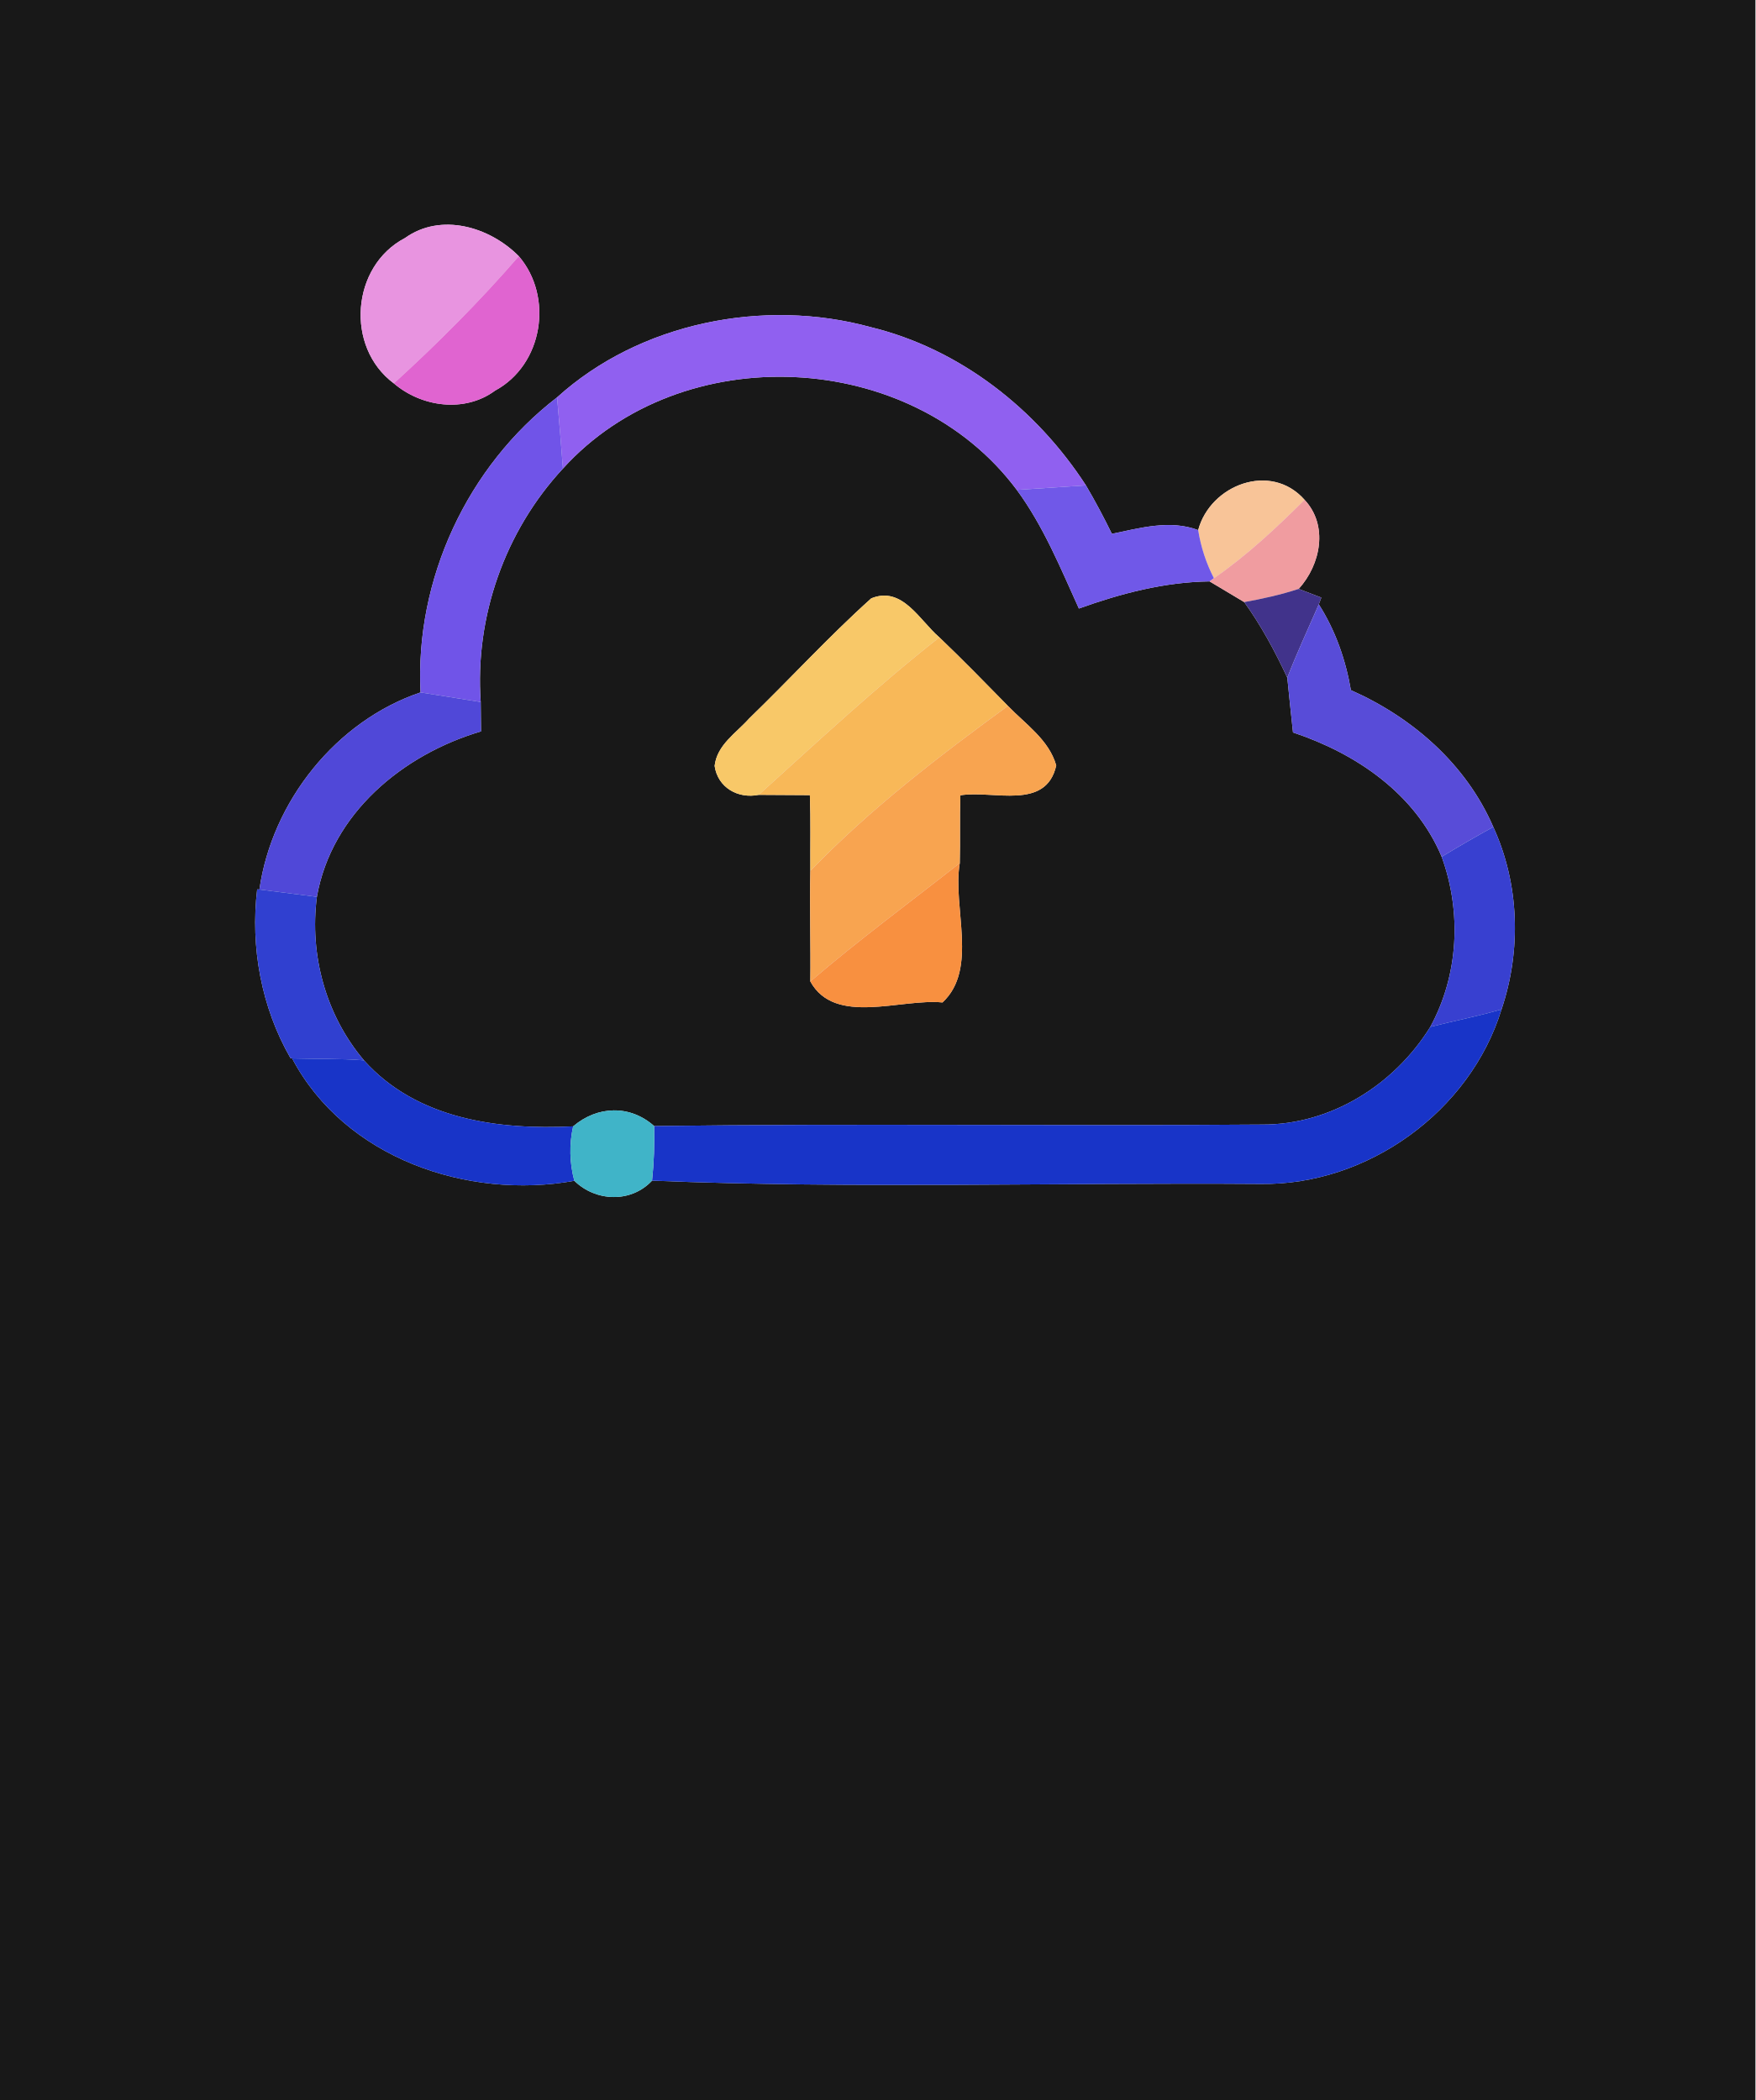
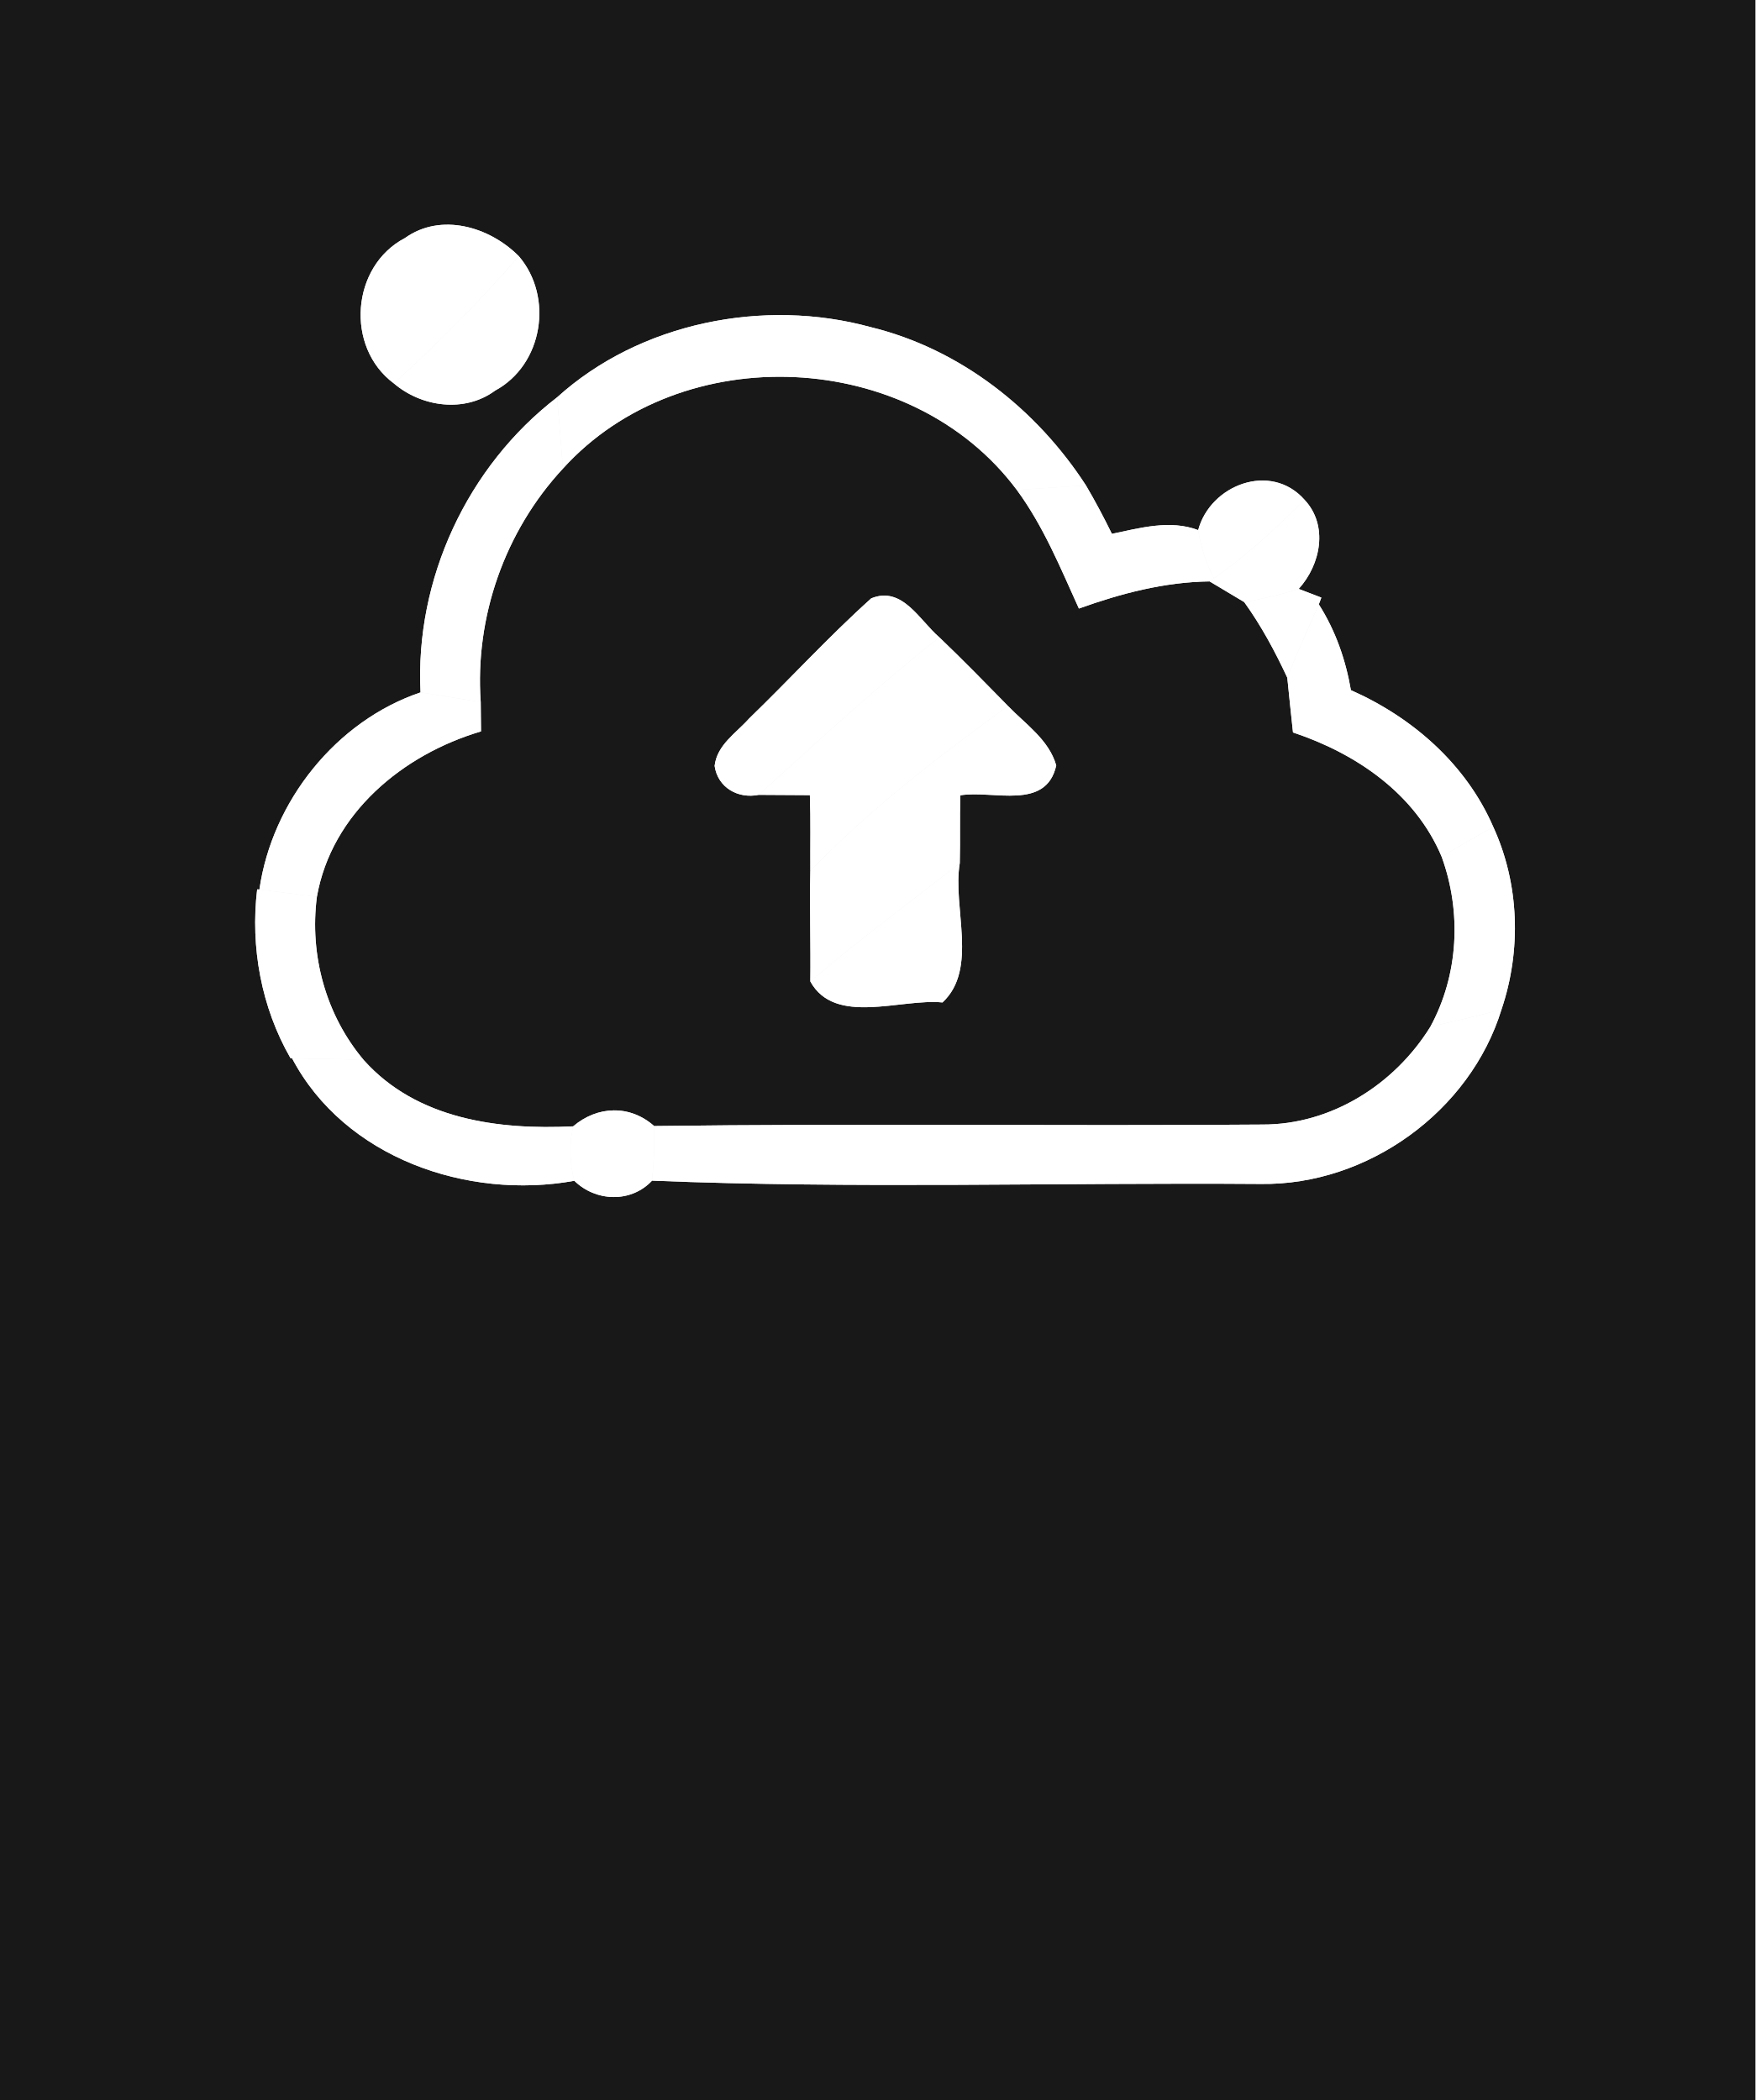
<svg xmlns="http://www.w3.org/2000/svg" width="117px" height="140px" viewBox="0 0 117 140" version="1.1">
  <g id="#181818ff">
    <path fill="#181818" opacity="1.00" d=" M 0.00 0.00 L 117.00 0.00 L 117.00 140.00 L 0.00 140.00 L 0.00 0.00 M 26.99 15.87 C 23.41 17.74 22.99 23.14 26.25 25.56 C 28.10 27.14 30.97 27.54 33.00 26.04 C 36.20 24.31 36.90 19.78 34.58 17.08 C 32.64 15.12 29.39 14.15 26.99 15.87 M 37.13 26.49 C 31.15 31.09 27.65 38.61 28.03 46.16 C 22.40 48.06 18.13 53.43 17.29 59.30 L 17.14 59.29 C 16.68 63.15 17.42 67.16 19.36 70.54 L 19.47 70.56 C 22.97 77.19 31.15 80.01 38.28 78.72 C 39.71 80.12 42.06 80.21 43.46 78.71 C 56.96 79.26 70.52 78.83 84.04 78.93 C 91.15 79.03 97.99 74.10 100.08 67.29 C 101.41 63.35 101.27 58.92 99.53 55.13 C 97.72 50.95 94.15 47.83 90.04 46.01 C 89.69 43.98 89.01 42.03 87.90 40.29 L 88.07 39.84 C 87.69 39.70 86.94 39.41 86.56 39.26 C 88.03 37.64 88.55 35.03 86.95 33.32 C 84.70 30.77 80.67 32.32 79.86 35.34 C 77.99 34.63 75.98 35.20 74.11 35.59 C 73.57 34.49 73.00 33.41 72.38 32.36 C 69.08 27.27 63.99 23.26 58.04 21.81 C 50.91 19.85 42.64 21.50 37.13 26.49 Z" />
    <path fill="#181818" opacity="1.00" d=" M 37.52 31.24 C 45.41 22.52 60.73 23.22 67.77 32.66 C 69.55 35.08 70.68 37.86 71.91 40.57 C 74.72 39.56 77.62 38.80 80.62 38.76 C 81.20 39.10 82.35 39.79 82.93 40.14 C 84.06 41.71 84.98 43.42 85.80 45.18 C 85.92 46.39 86.05 47.61 86.18 48.83 C 90.38 50.23 94.32 52.90 96.09 57.12 C 97.43 60.81 97.22 64.99 95.33 68.46 C 92.95 72.30 88.72 74.99 84.13 74.97 C 70.62 75.08 57.11 74.89 43.60 75.07 C 41.99 73.64 39.82 73.71 38.20 75.09 C 33.21 75.34 27.78 74.62 24.26 70.69 C 21.72 67.69 20.62 63.68 21.12 59.79 C 22.10 54.22 26.85 50.30 32.06 48.76 C 32.05 48.27 32.04 47.29 32.04 46.80 C 31.64 41.13 33.65 35.41 37.52 31.24 M 49.93 47.90 C 49.07 48.87 47.79 49.65 47.63 51.06 C 47.84 52.51 49.19 53.27 50.57 52.99 C 51.42 52.99 53.13 53.00 53.98 53.01 C 54.04 54.69 54.00 56.37 54.01 58.06 C 53.96 60.51 54.04 62.97 54.01 65.43 C 55.65 68.41 60.03 66.55 62.82 66.83 C 65.22 64.59 63.47 60.50 63.97 57.54 C 64.01 56.03 63.96 54.52 64.01 53.02 C 66.20 52.66 69.72 54.07 70.40 51.03 C 69.91 49.31 68.35 48.28 67.18 47.06 C 65.67 45.52 64.17 43.98 62.61 42.49 C 61.30 41.37 60.14 39.04 58.07 39.89 C 55.24 42.43 52.67 45.25 49.93 47.90 Z" />
  </g>
  <g id="#e894e0ff">
-     <path fill="#e894e0" opacity="1.00" d=" M 26.99 15.87 C 29.39 14.15 32.64 15.12 34.58 17.08 C 31.98 20.08 29.18 22.89 26.25 25.56 C 22.99 23.14 23.41 17.74 26.99 15.87 Z" />
+     <path fill="#ffffff" opacity="1.00" d=" M 26.99 15.87 C 29.39 14.15 32.64 15.12 34.58 17.08 C 31.98 20.08 29.18 22.89 26.25 25.56 C 22.99 23.14 23.41 17.74 26.99 15.87 Z" />
  </g>
  <g id="#e064d0ff">
-     <path fill="#e064d0" opacity="1.00" d=" M 34.58 17.08 C 36.90 19.78 36.20 24.31 33.00 26.04 C 30.97 27.54 28.10 27.14 26.25 25.56 C 29.18 22.89 31.98 20.08 34.58 17.08 Z" />
+     <path fill="#ffffff" opacity="1.00" d=" M 34.58 17.08 C 36.90 19.78 36.20 24.31 33.00 26.04 C 30.97 27.54 28.10 27.14 26.25 25.56 C 29.18 22.89 31.98 20.08 34.58 17.08 Z" />
  </g>
  <g id="#9060f0ff">
-     <path fill="#9060f0" opacity="1.00" d=" M 37.13 26.49 C 42.64 21.50 50.91 19.85 58.04 21.81 C 63.99 23.26 69.08 27.27 72.38 32.36 C 70.84 32.46 69.30 32.56 67.77 32.66 C 60.73 23.22 45.41 22.52 37.52 31.24 C 37.40 29.65 37.27 28.07 37.13 26.49 Z" />
+     <path fill="#ffffff" opacity="1.00" d=" M 37.13 26.49 C 42.64 21.50 50.91 19.85 58.04 21.81 C 63.99 23.26 69.08 27.27 72.38 32.36 C 70.84 32.46 69.30 32.56 67.77 32.66 C 60.73 23.22 45.41 22.52 37.52 31.24 C 37.40 29.65 37.27 28.07 37.13 26.49 Z" />
  </g>
  <g id="#7054e8ff">
-     <path fill="#7054e8" opacity="1.00" d=" M 28.03 46.16 C 27.65 38.61 31.15 31.09 37.13 26.49 C 37.27 28.07 37.40 29.65 37.52 31.24 C 33.65 35.41 31.64 41.13 32.04 46.80 C 30.70 46.59 29.37 46.37 28.03 46.16 Z" />
+     <path fill="#ffffff" opacity="1.00" d=" M 28.03 46.16 C 27.65 38.61 31.15 31.09 37.13 26.49 C 37.27 28.07 37.40 29.65 37.52 31.24 C 33.65 35.41 31.64 41.13 32.04 46.80 C 30.70 46.59 29.37 46.37 28.03 46.16 Z" />
  </g>
  <g id="#f8c498ff">
-     <path fill="#f8c498" opacity="1.00" d=" M 79.86 35.34 C 80.67 32.32 84.70 30.77 86.95 33.32 C 85.06 35.20 83.11 37.03 80.91 38.55 C 80.39 37.54 80.04 36.47 79.86 35.34 Z" />
+     <path fill="#ffffff" opacity="1.00" d=" M 79.86 35.34 C 80.67 32.32 84.70 30.77 86.95 33.32 C 85.06 35.20 83.11 37.03 80.91 38.55 C 80.39 37.54 80.04 36.47 79.86 35.34 Z" />
  </g>
  <g id="#7058e8ff">
-     <path fill="#7058e8" opacity="1.00" d=" M 67.77 32.66 C 69.30 32.56 70.84 32.46 72.38 32.36 C 73.00 33.41 73.57 34.49 74.11 35.59 C 75.98 35.20 77.99 34.63 79.86 35.34 C 80.04 36.47 80.39 37.54 80.91 38.55 L 80.62 38.76 C 77.62 38.80 74.72 39.56 71.91 40.57 C 70.68 37.86 69.55 35.08 67.77 32.66 Z" />
+     <path fill="#ffffff" opacity="1.00" d=" M 67.77 32.66 C 69.30 32.56 70.84 32.46 72.38 32.36 C 73.00 33.41 73.57 34.49 74.11 35.59 C 75.98 35.20 77.99 34.63 79.86 35.34 C 80.04 36.47 80.39 37.54 80.91 38.55 L 80.62 38.76 C 77.62 38.80 74.72 39.56 71.91 40.57 C 70.68 37.86 69.55 35.08 67.77 32.66 Z" />
  </g>
  <g id="#f09ca0ff">
-     <path fill="#f09ca0" opacity="1.00" d=" M 86.95 33.32 C 88.55 35.03 88.03 37.64 86.56 39.26 C 85.37 39.65 84.15 39.92 82.93 40.14 C 82.35 39.79 81.20 39.10 80.62 38.76 L 80.91 38.55 C 83.11 37.03 85.06 35.20 86.95 33.32 Z" />
+     <path fill="#ffffff" opacity="1.00" d=" M 86.95 33.32 C 88.55 35.03 88.03 37.64 86.56 39.26 C 85.37 39.65 84.15 39.92 82.93 40.14 C 82.35 39.79 81.20 39.10 80.62 38.76 L 80.91 38.55 C 83.11 37.03 85.06 35.20 86.95 33.32 Z" />
  </g>
  <g id="#41338bff">
-     <path fill="#41338b" opacity="1.00" d=" M 82.93 40.14 C 84.15 39.92 85.37 39.65 86.56 39.26 C 86.94 39.41 87.69 39.70 88.07 39.84 L 87.90 40.29 C 87.19 41.92 86.44 43.52 85.80 45.18 C 84.98 43.42 84.06 41.71 82.93 40.14 Z" />
+     <path fill="#ffffff" opacity="1.00" d=" M 82.93 40.14 C 84.15 39.92 85.37 39.65 86.56 39.26 C 86.94 39.41 87.69 39.70 88.07 39.84 L 87.90 40.29 C 87.19 41.92 86.44 43.52 85.80 45.18 C 84.98 43.42 84.06 41.71 82.93 40.14 Z" />
  </g>
  <g id="#f8c868ff">
-     <path fill="#f8c868" opacity="1.00" d=" M 49.93 47.90 C 52.67 45.25 55.24 42.43 58.07 39.89 C 60.14 39.04 61.30 41.37 62.61 42.49 C 58.42 45.78 54.52 49.42 50.57 52.99 C 49.19 53.27 47.84 52.51 47.63 51.06 C 47.79 49.65 49.07 48.87 49.93 47.90 Z" />
+     <path fill="#ffffff" opacity="1.00" d=" M 49.93 47.90 C 52.67 45.25 55.24 42.43 58.07 39.89 C 60.14 39.04 61.30 41.37 62.61 42.49 C 58.42 45.78 54.52 49.42 50.57 52.99 C 49.19 53.27 47.84 52.51 47.63 51.06 C 47.79 49.65 49.07 48.87 49.93 47.90 Z" />
  </g>
  <g id="#584cd8ff">
-     <path fill="#584cd8" opacity="1.00" d=" M 85.80 45.18 C 86.44 43.52 87.19 41.92 87.90 40.29 C 89.01 42.03 89.69 43.98 90.04 46.01 C 94.15 47.83 97.72 50.95 99.53 55.13 C 98.37 55.77 97.22 56.43 96.09 57.12 C 94.32 52.90 90.38 50.23 86.18 48.83 C 86.05 47.61 85.92 46.39 85.80 45.18 Z" />
+     <path fill="#ffffff" opacity="1.00" d=" M 85.80 45.18 C 86.44 43.52 87.19 41.92 87.90 40.29 C 89.01 42.03 89.69 43.98 90.04 46.01 C 94.15 47.83 97.72 50.95 99.53 55.13 C 98.37 55.77 97.22 56.43 96.09 57.12 C 94.32 52.90 90.38 50.23 86.18 48.83 C 86.05 47.61 85.92 46.39 85.80 45.18 Z" />
  </g>
  <g id="#f8b858ff">
-     <path fill="#f8b858" opacity="1.00" d=" M 50.57 52.99 C 54.52 49.42 58.42 45.78 62.61 42.49 C 64.17 43.98 65.67 45.52 67.18 47.06 C 62.56 50.43 57.99 53.93 54.01 58.06 C 54.00 56.37 54.04 54.69 53.98 53.01 C 53.13 53.00 51.42 52.99 50.57 52.99 Z" />
+     <path fill="#ffffff" opacity="1.00" d=" M 50.57 52.99 C 54.52 49.42 58.42 45.78 62.61 42.49 C 64.17 43.98 65.67 45.52 67.18 47.06 C 62.56 50.43 57.99 53.93 54.01 58.06 C 54.00 56.37 54.04 54.69 53.98 53.01 C 53.13 53.00 51.42 52.99 50.57 52.99 Z" />
  </g>
  <g id="#5048d8ff">
-     <path fill="#5048d8" opacity="1.00" d=" M 17.29 59.30 C 18.13 53.43 22.40 48.06 28.03 46.16 C 29.37 46.37 30.70 46.59 32.04 46.80 C 32.04 47.29 32.05 48.27 32.06 48.76 C 26.85 50.30 22.10 54.22 21.12 59.79 C 19.84 59.63 18.57 59.46 17.29 59.30 Z" />
+     <path fill="#ffffff" opacity="1.00" d=" M 17.29 59.30 C 18.13 53.43 22.40 48.06 28.03 46.16 C 29.37 46.37 30.70 46.59 32.04 46.80 C 32.04 47.29 32.05 48.27 32.06 48.76 C 26.85 50.30 22.10 54.22 21.12 59.79 C 19.84 59.63 18.57 59.46 17.29 59.30 Z" />
  </g>
  <g id="#f8a450ff">
-     <path fill="#f8a450" opacity="1.00" d=" M 54.01 58.06 C 57.99 53.93 62.56 50.43 67.18 47.06 C 68.35 48.28 69.91 49.31 70.40 51.03 C 69.72 54.07 66.20 52.66 64.01 53.02 C 63.96 54.52 64.01 56.03 63.97 57.54 C 60.64 60.16 57.23 62.67 54.01 65.43 C 54.04 62.97 53.96 60.51 54.01 58.06 Z" />
+     <path fill="#ffffff" opacity="1.00" d=" M 54.01 58.06 C 57.99 53.93 62.56 50.43 67.18 47.06 C 68.35 48.28 69.91 49.31 70.40 51.03 C 69.72 54.07 66.20 52.66 64.01 53.02 C 63.96 54.52 64.01 56.03 63.97 57.54 C 60.64 60.16 57.23 62.67 54.01 65.43 C 54.04 62.97 53.96 60.51 54.01 58.06 Z" />
  </g>
  <g id="#3840d0ff">
-     <path fill="#3840d0" opacity="1.00" d=" M 99.53 55.13 C 101.27 58.92 101.41 63.35 100.08 67.29 C 98.51 67.75 96.91 68.06 95.33 68.46 C 97.22 64.99 97.43 60.81 96.09 57.12 C 97.22 56.43 98.37 55.77 99.53 55.13 Z" />
+     <path fill="#ffffff" opacity="1.00" d=" M 99.53 55.13 C 101.27 58.92 101.41 63.35 100.08 67.29 C 98.51 67.75 96.91 68.06 95.33 68.46 C 97.22 64.99 97.43 60.81 96.09 57.12 C 97.22 56.43 98.37 55.77 99.53 55.13 Z" />
  </g>
  <g id="#f89040ff">
-     <path fill="#f89040" opacity="1.00" d=" M 54.01 65.43 C 57.23 62.67 60.64 60.16 63.97 57.54 C 63.47 60.50 65.22 64.59 62.82 66.83 C 60.03 66.55 55.65 68.41 54.01 65.43 Z" />
+     <path fill="#ffffff" opacity="1.00" d=" M 54.01 65.43 C 57.23 62.67 60.64 60.16 63.97 57.54 C 63.47 60.50 65.22 64.59 62.82 66.83 C 60.03 66.55 55.65 68.41 54.01 65.43 Z" />
  </g>
  <g id="#3040d0ff">
-     <path fill="#3040d0" opacity="1.00" d=" M 17.14 59.29 L 17.29 59.30 C 18.57 59.46 19.84 59.63 21.12 59.79 C 20.62 63.68 21.72 67.69 24.26 70.69 C 22.67 70.56 21.06 70.61 19.47 70.56 L 19.36 70.54 C 17.42 67.16 16.68 63.15 17.14 59.29 Z" />
+     <path fill="#ffffff" opacity="1.00" d=" M 17.14 59.29 L 17.29 59.30 C 18.57 59.46 19.84 59.63 21.12 59.79 C 20.62 63.68 21.72 67.69 24.26 70.69 C 22.67 70.56 21.06 70.61 19.47 70.56 L 19.36 70.54 C 17.42 67.16 16.68 63.15 17.14 59.29 Z" />
  </g>
  <g id="#1834c8ff">
-     <path fill="#1834c8" opacity="1.00" d=" M 95.33 68.46 C 96.91 68.06 98.51 67.75 100.08 67.29 C 97.99 74.10 91.15 79.03 84.04 78.93 C 70.52 78.83 56.96 79.26 43.46 78.71 C 43.59 77.50 43.63 76.28 43.60 75.07 C 57.11 74.89 70.62 75.08 84.13 74.97 C 88.72 74.99 92.95 72.30 95.33 68.46 Z" />
-     <path fill="#1834c8" opacity="1.00" d=" M 19.47 70.56 C 21.06 70.61 22.67 70.56 24.26 70.69 C 27.78 74.62 33.21 75.34 38.20 75.09 C 37.93 76.31 37.96 77.52 38.28 78.72 C 31.15 80.01 22.97 77.19 19.47 70.56 Z" />
+     <path fill="#ffffff" opacity="1.00" d=" M 95.33 68.46 C 96.91 68.06 98.51 67.75 100.08 67.29 C 97.99 74.10 91.15 79.03 84.04 78.93 C 70.52 78.83 56.96 79.26 43.46 78.71 C 43.59 77.50 43.63 76.28 43.60 75.07 C 57.11 74.89 70.62 75.08 84.13 74.97 C 88.72 74.99 92.95 72.30 95.33 68.46 Z" />
+     <path fill="#ffffff" opacity="1.00" d=" M 19.47 70.56 C 21.06 70.61 22.67 70.56 24.26 70.69 C 27.78 74.62 33.21 75.34 38.20 75.09 C 37.93 76.31 37.96 77.52 38.28 78.72 C 31.15 80.01 22.97 77.19 19.47 70.56 Z" />
  </g>
  <g id="#40b4c8ff">
-     <path fill="#40b4c8" opacity="1.00" d=" M 38.20 75.09 C 39.82 73.71 41.99 73.64 43.60 75.07 C 43.63 76.28 43.59 77.50 43.46 78.71 C 42.06 80.21 39.71 80.12 38.28 78.72 C 37.96 77.52 37.93 76.31 38.20 75.09 Z" />
+     <path fill="#ffffff" opacity="1.00" d=" M 38.20 75.09 C 39.82 73.71 41.99 73.64 43.60 75.07 C 43.63 76.28 43.59 77.50 43.46 78.71 C 42.06 80.21 39.71 80.12 38.28 78.72 C 37.96 77.52 37.93 76.31 38.20 75.09 Z" />
  </g>
</svg>
